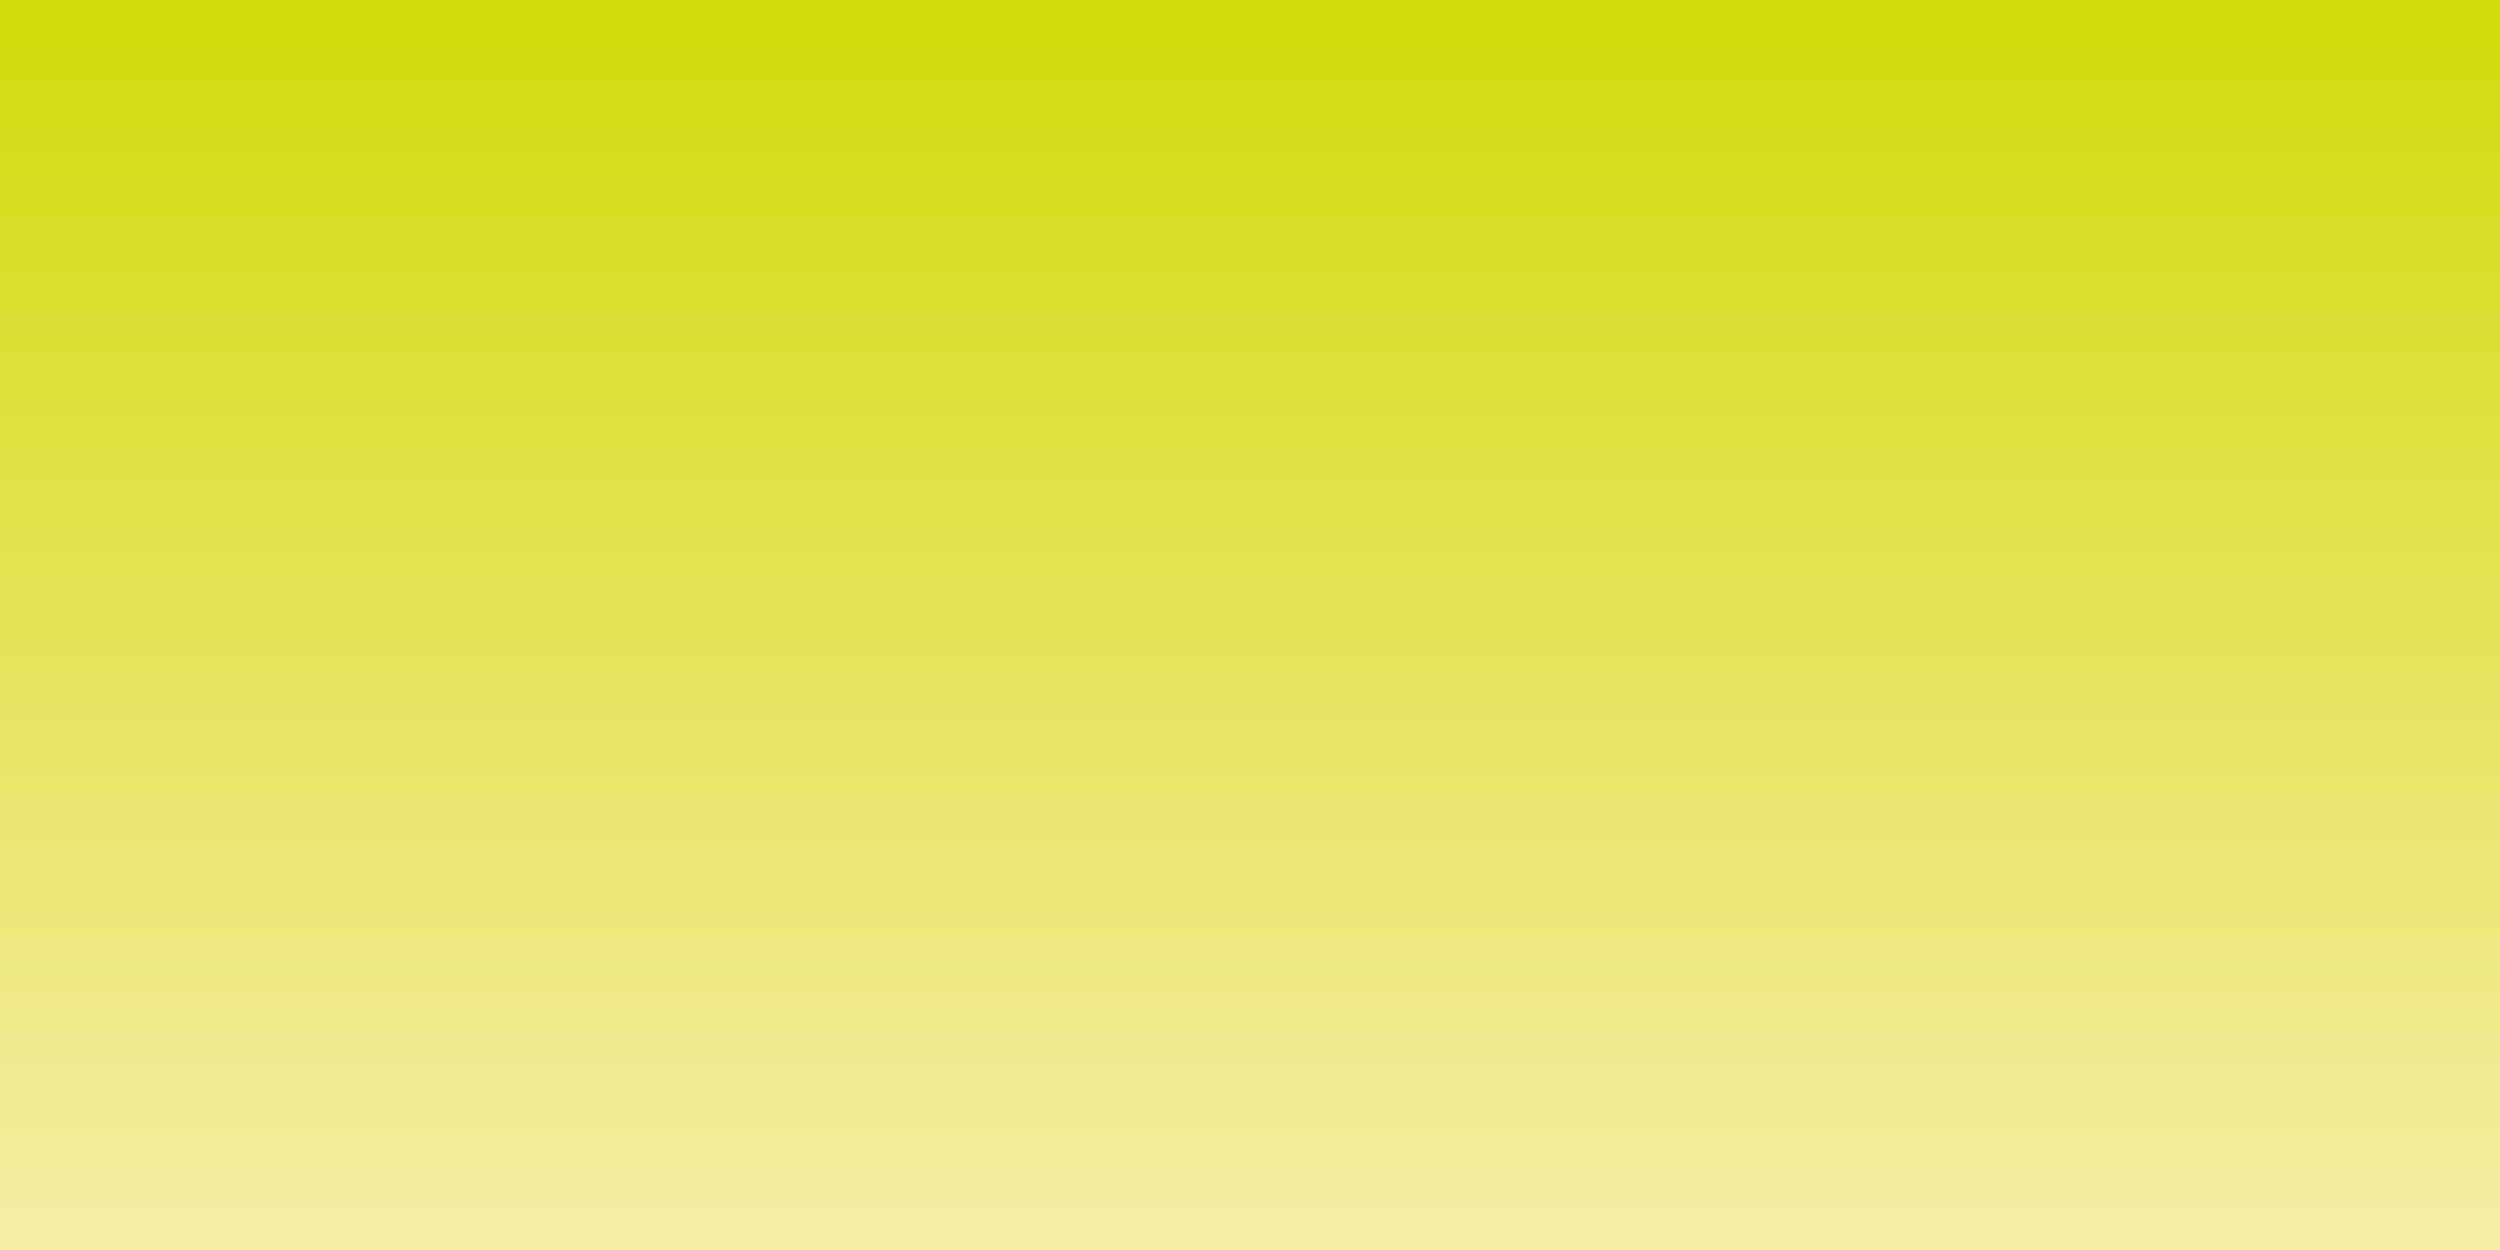
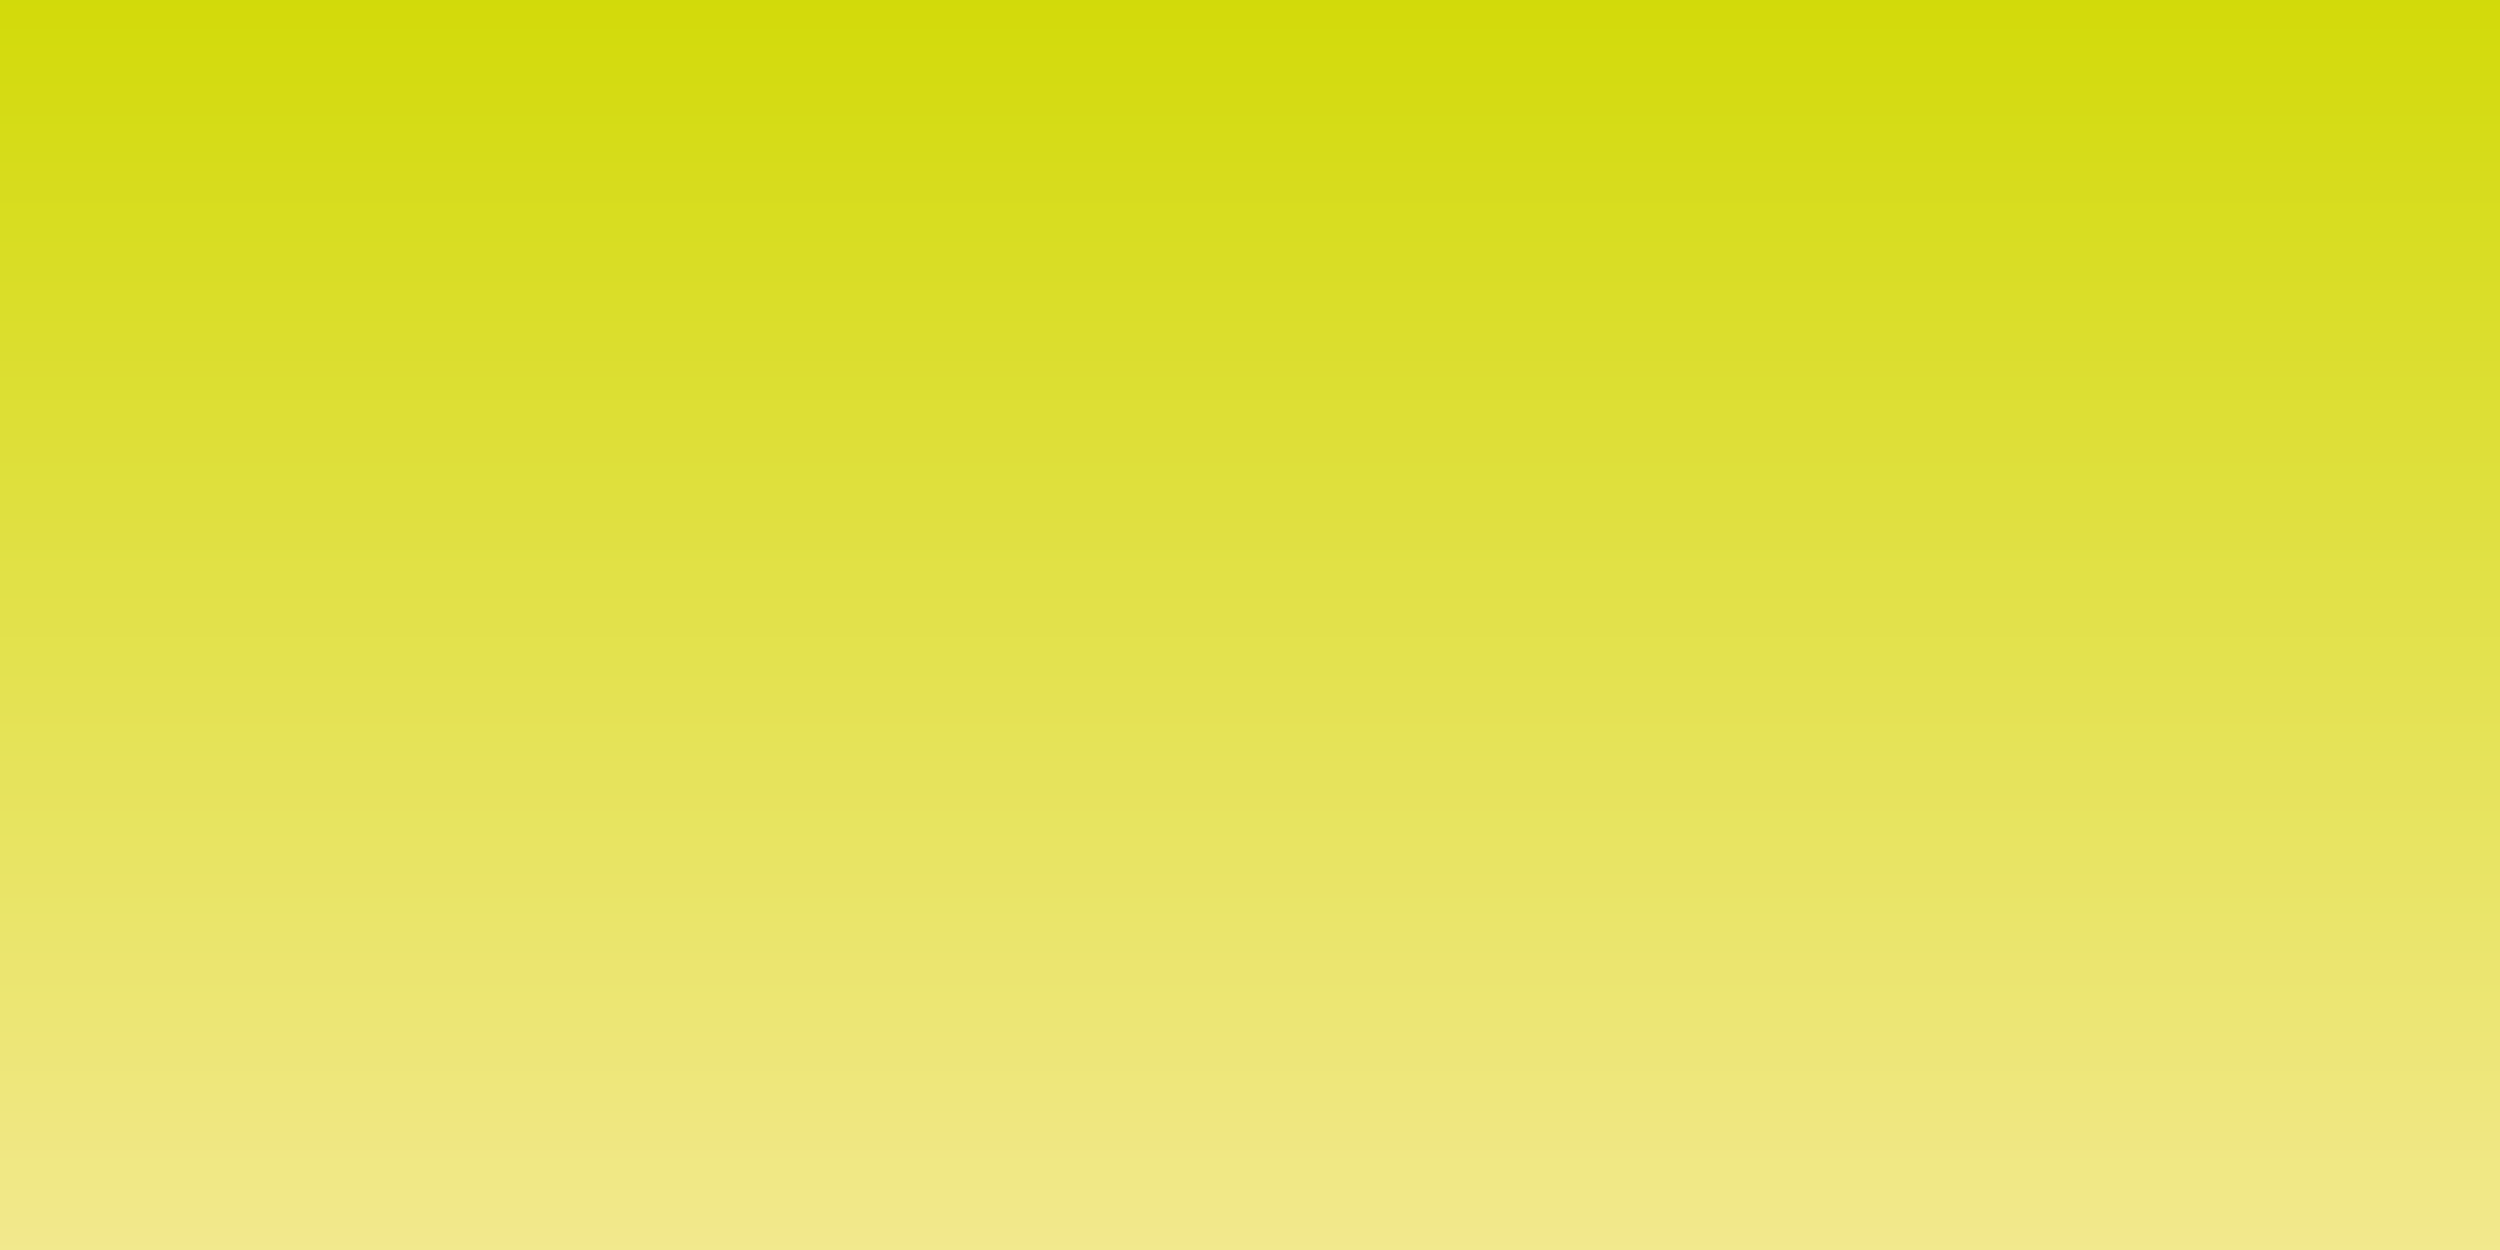
<svg xmlns="http://www.w3.org/2000/svg" xmlns:xlink="http://www.w3.org/1999/xlink" id="svg1383" version="1.1" viewBox="0 0 400 200" height="200mm" width="400mm">
  <defs id="defs1379">
    <linearGradient gradientTransform="matrix(1.843672,0,0,1.470633,-0.6968293,-17.8432)" gradientUnits="userSpaceOnUse" y2="152.324" x2="109.235" y1="10.583" x1="109.235" id="linearGradient855-17-0" />
    <linearGradient id="linearGradient2109">
      <stop id="stop2105" offset="0" style="stop-color:#bd311d;stop-opacity:1" />
      <stop id="stop2107" offset="1" style="stop-color:#ed7b7b;stop-opacity:1" />
    </linearGradient>
    <linearGradient xlink:href="#linearGradient2109" id="linearGradient855-17-0-8" x1="109.235" y1="10.583" x2="109.235" y2="152.324" gradientUnits="userSpaceOnUse" gradientTransform="matrix(1.843672,0,0,1.470633,-0.6968268,-17.8432)" />
    <linearGradient gradientTransform="matrix(1.843675,0,0,1.470633,-0.6969156,-17.84317)" gradientUnits="userSpaceOnUse" y2="152.324" x2="109.235" y1="10.583" x1="109.235" id="linearGradient855-0-2" xlink:href="#linearGradient3990" />
    <linearGradient id="linearGradient3990">
-       <stop style="stop-color:#d2da08;stop-opacity:1" offset="0" id="stop3986" />
-       <stop style="stop-color:#f6eeab;stop-opacity:1" offset="1" id="stop3988" />
+       <stop style="stop-color:#d2da08ff;stop-opacity:1" offset="0" id="stop3986" />
+       <stop style="stop-color:#f3e991ff;stop-opacity:1" offset="1" id="stop3988" />
    </linearGradient>
  </defs>
  <rect y="0" x="3.5527137e-15" height="200" width="400" id="rect847-7-1" style="fill:url(#linearGradient855-0-2);fill-opacity:1;stroke:none;stroke-width:8.714;stroke-linecap:round;stroke-linejoin:round;stroke-miterlimit:10" />
</svg>
